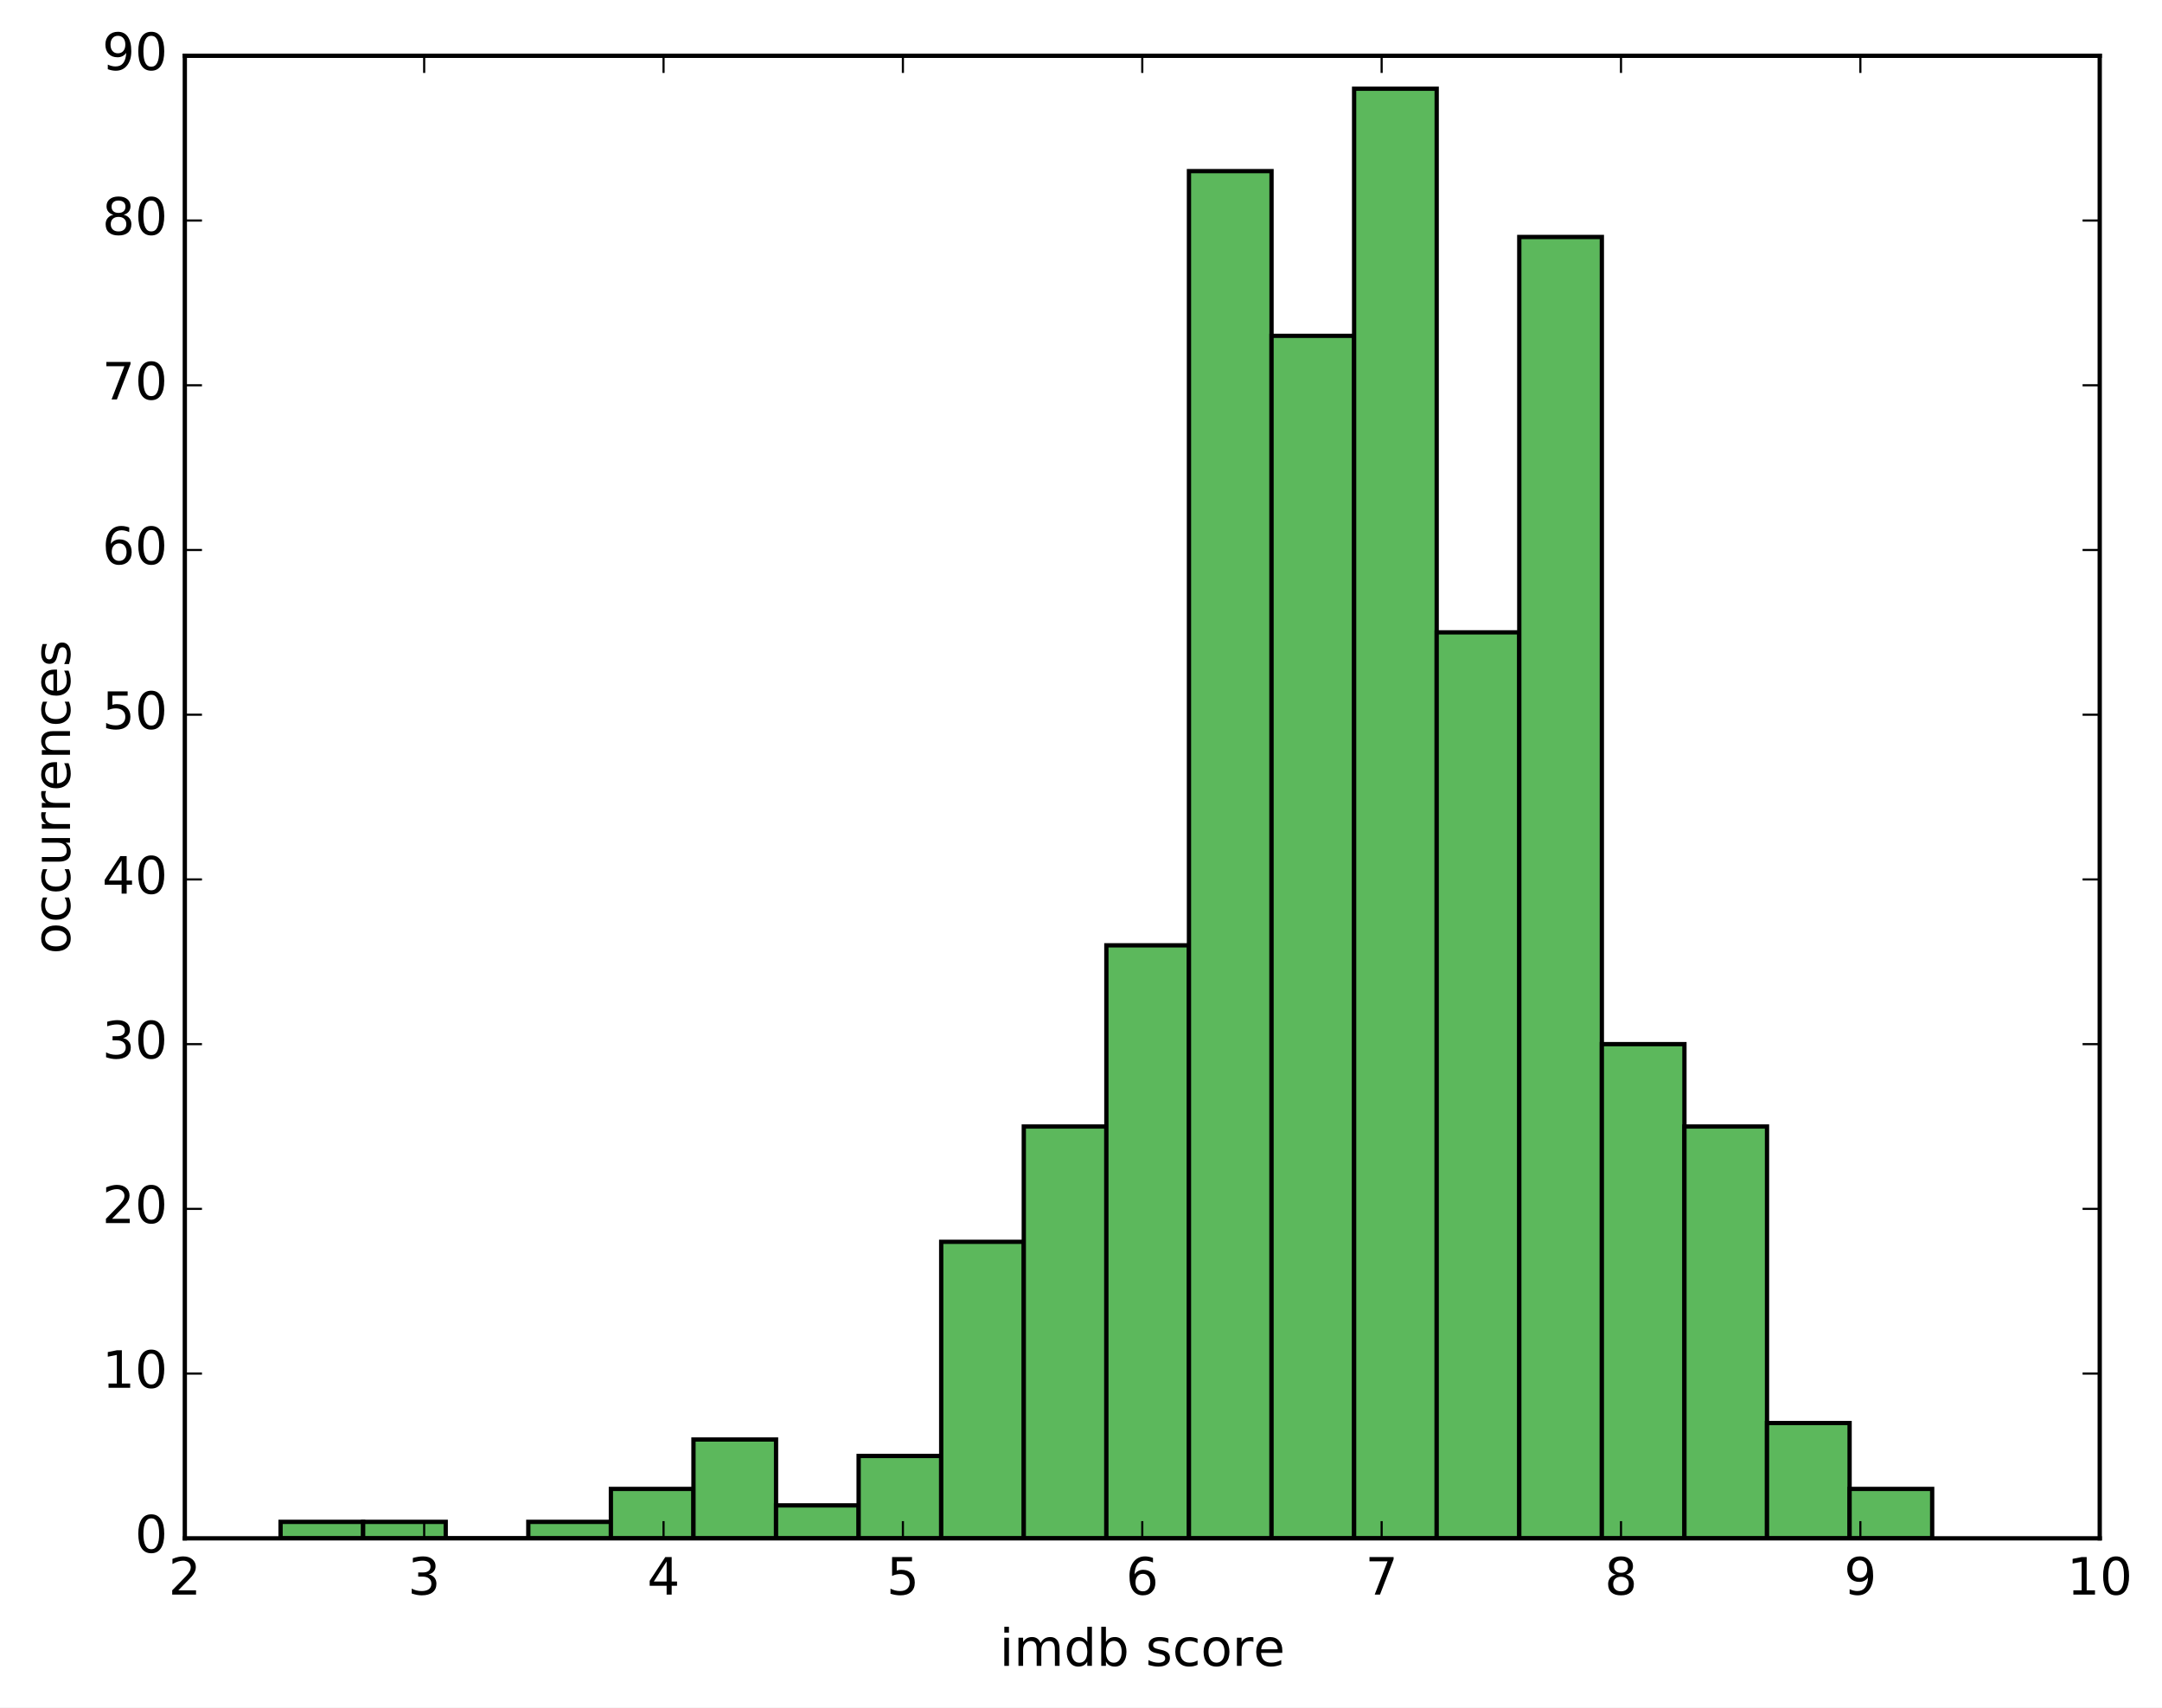
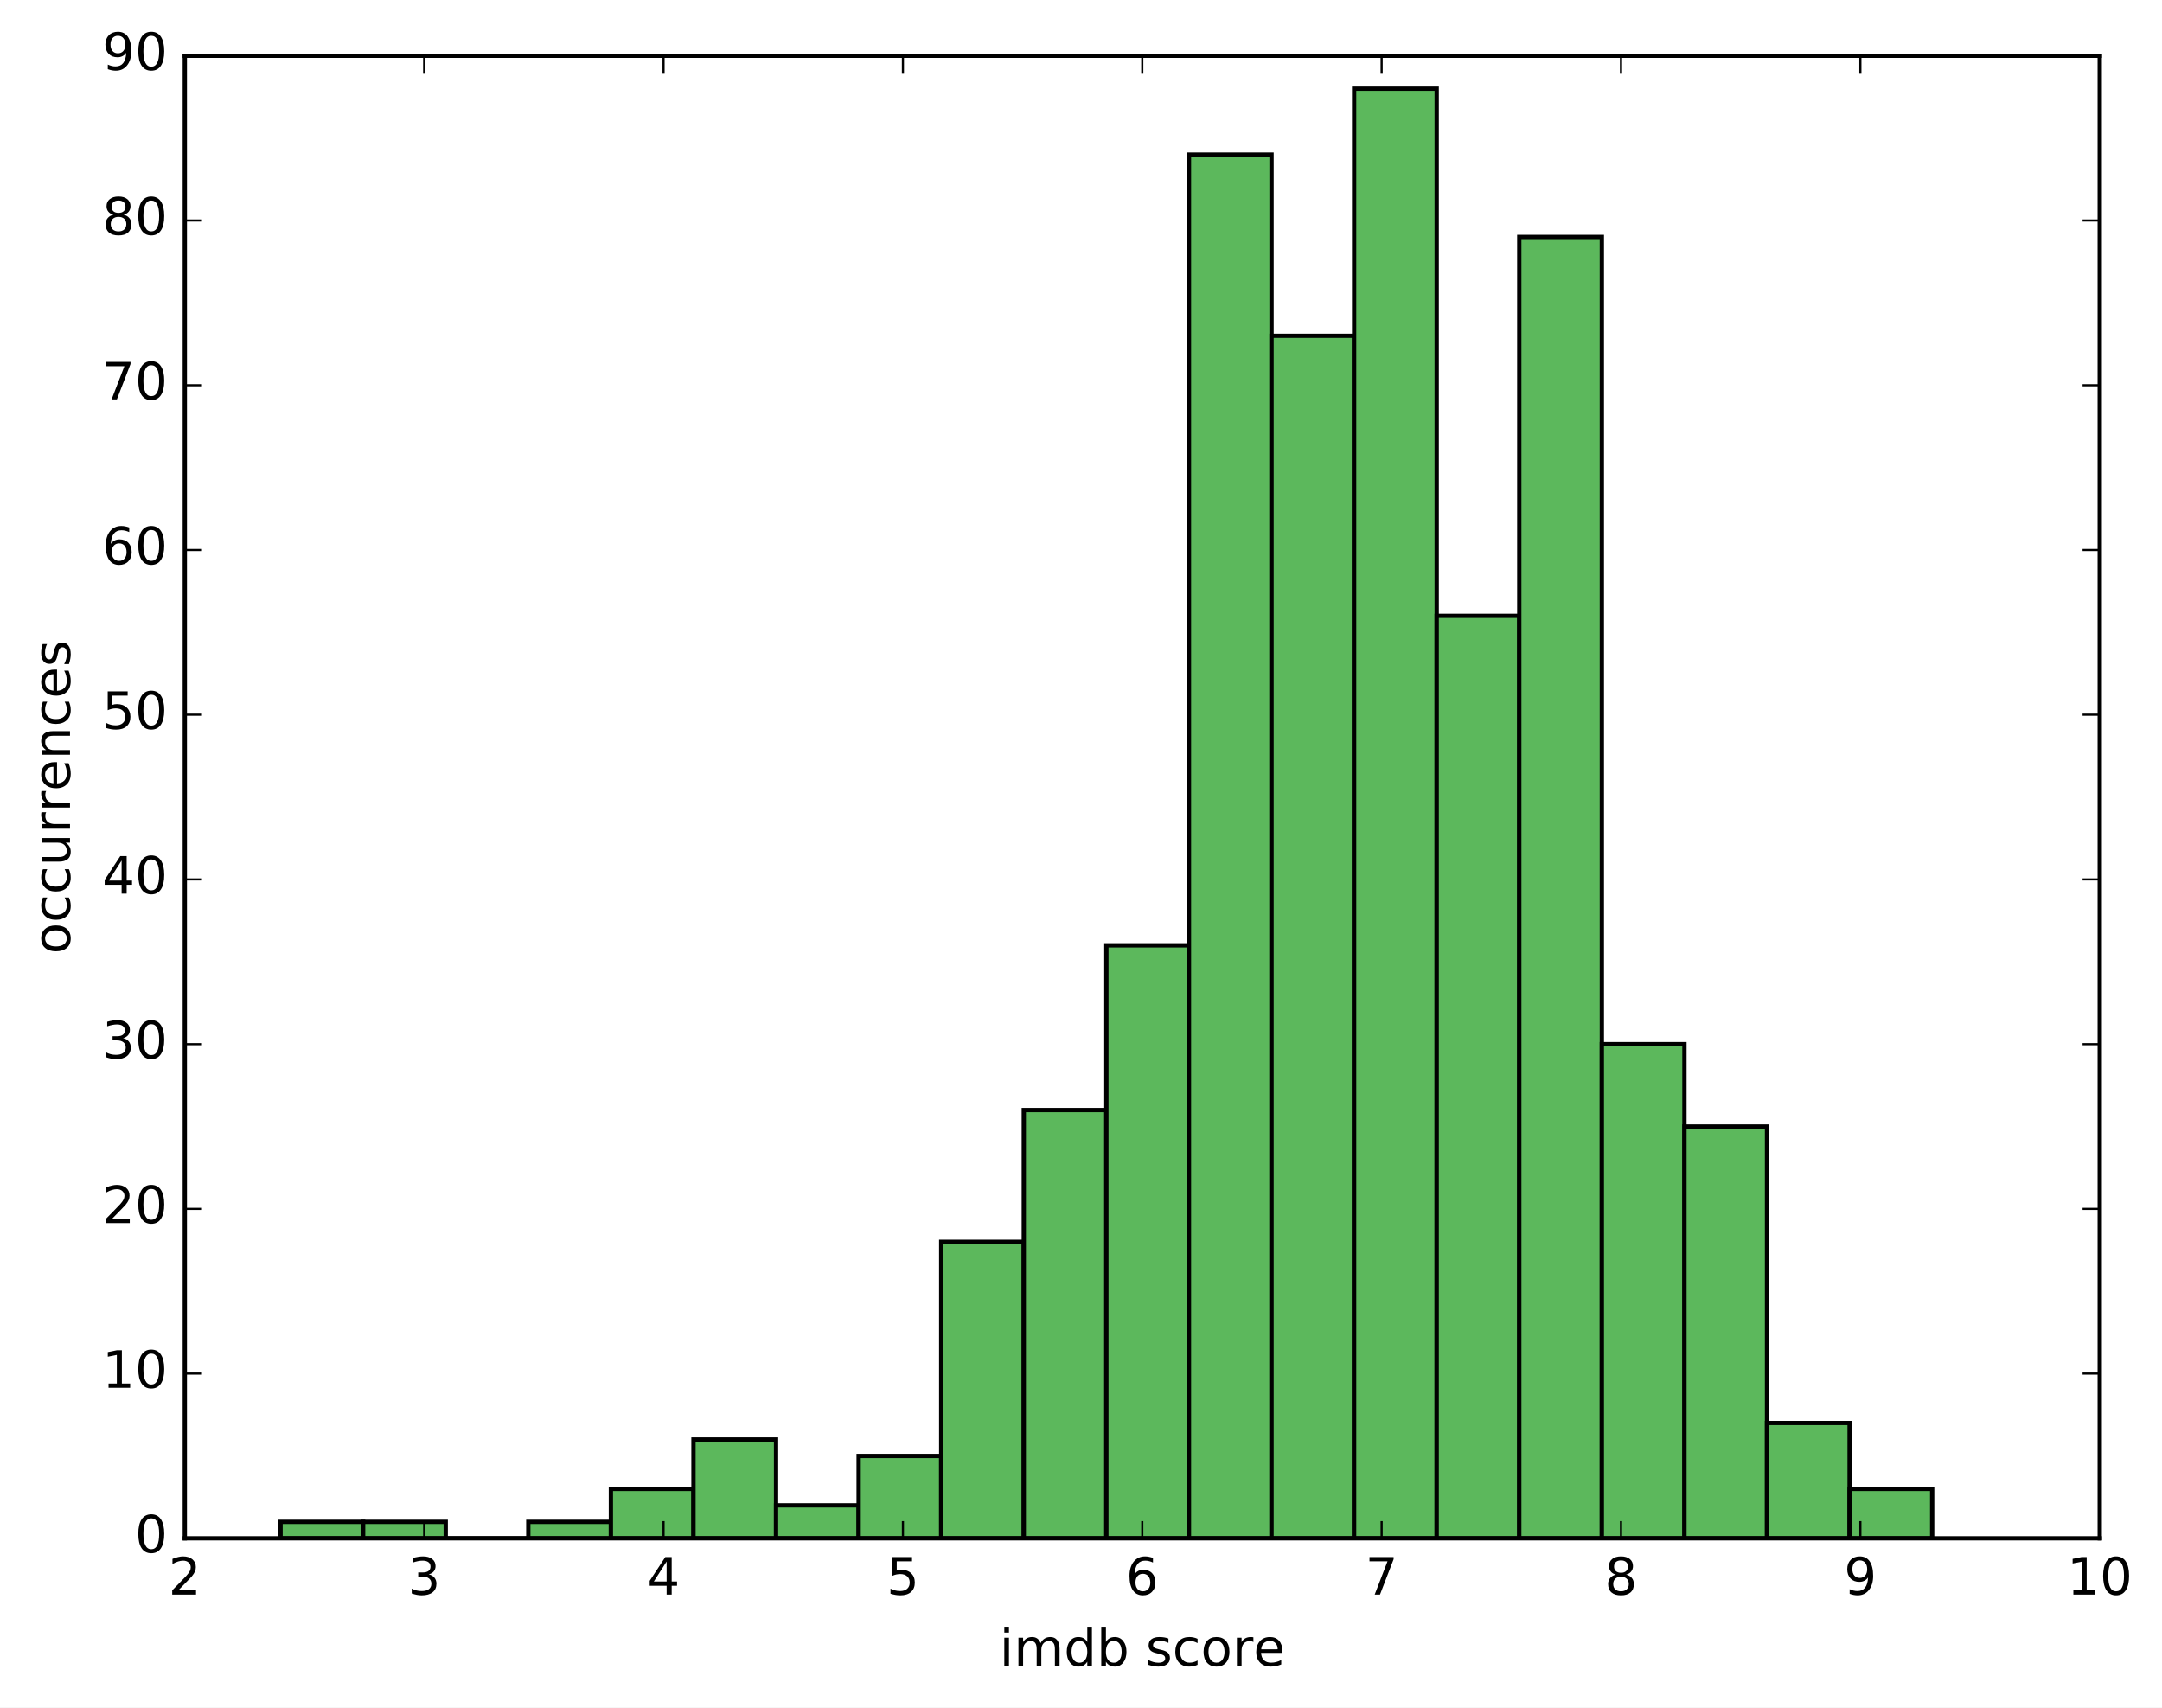
<svg xmlns="http://www.w3.org/2000/svg" xmlns:xlink="http://www.w3.org/1999/xlink" height="398pt" version="1.1" viewBox="0 0 504 398" width="504pt">
  <defs>
    <style type="text/css">
*{stroke-linecap:butt;stroke-linejoin:round;stroke-miterlimit:100000;}
  </style>
  </defs>
  <g id="figure_1">
    <g id="patch_1">
      <path d="M 0 398.034  L 504.319 398.034  L 504.319 0  L 0 0  z " style="fill:#ffffff;" />
    </g>
    <g id="axes_1">
      <g id="patch_2">
        <path d="M 43.084 358.607  L 489.484 358.607  L 489.484 13.007  L 43.084 13.007  z " style="fill:#ffffff;" />
      </g>
      <g id="patch_3">
-         <path clip-path="url(#p42fe997ae5)" d="M 65.404 358.607  L 84.655 358.607  L 84.655 354.767  L 65.404 354.767  z " style="fill:#5cb85c;stroke:#000000;stroke-linejoin:miter;" />
+         <path clip-path="url(#p78bc1f8ec3)" d="M 65.404 358.607  L 84.655 358.607  L 84.655 354.767  L 65.404 354.767  z " style="fill:#5cb85c;stroke:#000000;stroke-linejoin:miter;" />
      </g>
      <g id="patch_4">
-         <path clip-path="url(#p42fe997ae5)" d="M 84.655 358.607  L 103.906 358.607  L 103.906 354.767  L 84.655 354.767  z " style="fill:#5cb85c;stroke:#000000;stroke-linejoin:miter;" />
+         <path clip-path="url(#p78bc1f8ec3)" d="M 84.655 358.607  L 103.906 358.607  L 103.906 354.767  L 84.655 354.767  z " style="fill:#5cb85c;stroke:#000000;stroke-linejoin:miter;" />
      </g>
      <g id="patch_5">
-         <path clip-path="url(#p42fe997ae5)" d="M 103.906 358.607  L 123.157 358.607  L 123.157 358.607  L 103.906 358.607  z " style="fill:#5cb85c;stroke:#000000;stroke-linejoin:miter;" />
+         <path clip-path="url(#p78bc1f8ec3)" d="M 103.906 358.607  L 123.157 358.607  L 123.157 358.607  L 103.906 358.607  z " style="fill:#5cb85c;stroke:#000000;stroke-linejoin:miter;" />
      </g>
      <g id="patch_6">
-         <path clip-path="url(#p42fe997ae5)" d="M 123.157 358.607  L 142.408 358.607  L 142.408 354.767  L 123.157 354.767  z " style="fill:#5cb85c;stroke:#000000;stroke-linejoin:miter;" />
+         <path clip-path="url(#p78bc1f8ec3)" d="M 123.157 358.607  L 142.408 358.607  L 142.408 354.767  L 123.157 354.767  z " style="fill:#5cb85c;stroke:#000000;stroke-linejoin:miter;" />
      </g>
      <g id="patch_7">
-         <path clip-path="url(#p42fe997ae5)" d="M 142.408 358.607  L 161.659 358.607  L 161.659 347.087  L 142.408 347.087  z " style="fill:#5cb85c;stroke:#000000;stroke-linejoin:miter;" />
+         <path clip-path="url(#p78bc1f8ec3)" d="M 142.408 358.607  L 161.659 358.607  L 161.659 347.087  L 142.408 347.087  z " style="fill:#5cb85c;stroke:#000000;stroke-linejoin:miter;" />
      </g>
      <g id="patch_8">
-         <path clip-path="url(#p42fe997ae5)" d="M 161.659 358.607  L 180.91 358.607  L 180.91 335.567  L 161.659 335.567  z " style="fill:#5cb85c;stroke:#000000;stroke-linejoin:miter;" />
+         <path clip-path="url(#p78bc1f8ec3)" d="M 161.659 358.607  L 180.91 358.607  L 180.91 335.567  L 161.659 335.567  z " style="fill:#5cb85c;stroke:#000000;stroke-linejoin:miter;" />
      </g>
      <g id="patch_9">
-         <path clip-path="url(#p42fe997ae5)" d="M 180.91 358.607  L 200.161 358.607  L 200.161 350.927  L 180.91 350.927  z " style="fill:#5cb85c;stroke:#000000;stroke-linejoin:miter;" />
+         <path clip-path="url(#p78bc1f8ec3)" d="M 180.91 358.607  L 200.161 358.607  L 200.161 350.927  L 180.91 350.927  z " style="fill:#5cb85c;stroke:#000000;stroke-linejoin:miter;" />
      </g>
      <g id="patch_10">
-         <path clip-path="url(#p42fe997ae5)" d="M 200.161 358.607  L 219.412 358.607  L 219.412 339.407  L 200.161 339.407  z " style="fill:#5cb85c;stroke:#000000;stroke-linejoin:miter;" />
+         <path clip-path="url(#p78bc1f8ec3)" d="M 200.161 358.607  L 219.412 358.607  L 219.412 339.407  L 200.161 339.407  z " style="fill:#5cb85c;stroke:#000000;stroke-linejoin:miter;" />
      </g>
      <g id="patch_11">
-         <path clip-path="url(#p42fe997ae5)" d="M 219.412 358.607  L 238.663 358.607  L 238.663 289.487  L 219.412 289.487  z " style="fill:#5cb85c;stroke:#000000;stroke-linejoin:miter;" />
+         <path clip-path="url(#p78bc1f8ec3)" d="M 219.412 358.607  L 238.663 358.607  L 238.663 289.487  L 219.412 289.487  z " style="fill:#5cb85c;stroke:#000000;stroke-linejoin:miter;" />
      </g>
      <g id="patch_12">
-         <path clip-path="url(#p42fe997ae5)" d="M 238.663 358.607  L 257.914 358.607  L 257.914 262.607  L 238.663 262.607  z " style="fill:#5cb85c;stroke:#000000;stroke-linejoin:miter;" />
+         <path clip-path="url(#p78bc1f8ec3)" d="M 238.663 358.607  L 257.914 358.607  L 257.914 258.767  L 238.663 258.767  z " style="fill:#5cb85c;stroke:#000000;stroke-linejoin:miter;" />
      </g>
      <g id="patch_13">
-         <path clip-path="url(#p42fe997ae5)" d="M 257.914 358.607  L 277.165 358.607  L 277.165 220.367  L 257.914 220.367  z " style="fill:#5cb85c;stroke:#000000;stroke-linejoin:miter;" />
+         <path clip-path="url(#p78bc1f8ec3)" d="M 257.914 358.607  L 277.165 358.607  L 277.165 220.367  L 257.914 220.367  z " style="fill:#5cb85c;stroke:#000000;stroke-linejoin:miter;" />
      </g>
      <g id="patch_14">
-         <path clip-path="url(#p42fe997ae5)" d="M 277.165 358.607  L 296.416 358.607  L 296.416 39.887  L 277.165 39.887  z " style="fill:#5cb85c;stroke:#000000;stroke-linejoin:miter;" />
+         <path clip-path="url(#p78bc1f8ec3)" d="M 277.165 358.607  L 296.416 358.607  L 296.416 36.047  L 277.165 36.047  z " style="fill:#5cb85c;stroke:#000000;stroke-linejoin:miter;" />
      </g>
      <g id="patch_15">
-         <path clip-path="url(#p42fe997ae5)" d="M 296.416 358.607  L 315.667 358.607  L 315.667 78.287  L 296.416 78.287  z " style="fill:#5cb85c;stroke:#000000;stroke-linejoin:miter;" />
+         <path clip-path="url(#p78bc1f8ec3)" d="M 296.416 358.607  L 315.667 358.607  L 315.667 78.287  L 296.416 78.287  z " style="fill:#5cb85c;stroke:#000000;stroke-linejoin:miter;" />
      </g>
      <g id="patch_16">
-         <path clip-path="url(#p42fe997ae5)" d="M 315.667 358.607  L 334.918 358.607  L 334.918 20.687  L 315.667 20.687  z " style="fill:#5cb85c;stroke:#000000;stroke-linejoin:miter;" />
+         <path clip-path="url(#p78bc1f8ec3)" d="M 315.667 358.607  L 334.918 358.607  L 334.918 20.687  L 315.667 20.687  z " style="fill:#5cb85c;stroke:#000000;stroke-linejoin:miter;" />
      </g>
      <g id="patch_17">
-         <path clip-path="url(#p42fe997ae5)" d="M 334.918 358.607  L 354.169 358.607  L 354.169 147.407  L 334.918 147.407  z " style="fill:#5cb85c;stroke:#000000;stroke-linejoin:miter;" />
+         <path clip-path="url(#p78bc1f8ec3)" d="M 334.918 358.607  L 354.169 358.607  L 354.169 143.567  L 334.918 143.567  z " style="fill:#5cb85c;stroke:#000000;stroke-linejoin:miter;" />
      </g>
      <g id="patch_18">
-         <path clip-path="url(#p42fe997ae5)" d="M 354.169 358.607  L 373.42 358.607  L 373.42 55.247  L 354.169 55.247  z " style="fill:#5cb85c;stroke:#000000;stroke-linejoin:miter;" />
+         <path clip-path="url(#p78bc1f8ec3)" d="M 354.169 358.607  L 373.42 358.607  L 373.42 55.247  L 354.169 55.247  z " style="fill:#5cb85c;stroke:#000000;stroke-linejoin:miter;" />
      </g>
      <g id="patch_19">
-         <path clip-path="url(#p42fe997ae5)" d="M 373.42 358.607  L 392.671 358.607  L 392.671 243.407  L 373.42 243.407  z " style="fill:#5cb85c;stroke:#000000;stroke-linejoin:miter;" />
+         <path clip-path="url(#p78bc1f8ec3)" d="M 373.42 358.607  L 392.671 358.607  L 392.671 243.407  L 373.42 243.407  z " style="fill:#5cb85c;stroke:#000000;stroke-linejoin:miter;" />
      </g>
      <g id="patch_20">
-         <path clip-path="url(#p42fe997ae5)" d="M 392.671 358.607  L 411.922 358.607  L 411.922 262.607  L 392.671 262.607  z " style="fill:#5cb85c;stroke:#000000;stroke-linejoin:miter;" />
+         <path clip-path="url(#p78bc1f8ec3)" d="M 392.671 358.607  L 411.922 358.607  L 411.922 262.607  L 392.671 262.607  z " style="fill:#5cb85c;stroke:#000000;stroke-linejoin:miter;" />
      </g>
      <g id="patch_21">
-         <path clip-path="url(#p42fe997ae5)" d="M 411.922 358.607  L 431.173 358.607  L 431.173 331.727  L 411.922 331.727  z " style="fill:#5cb85c;stroke:#000000;stroke-linejoin:miter;" />
+         <path clip-path="url(#p78bc1f8ec3)" d="M 411.922 358.607  L 431.173 358.607  L 431.173 331.727  L 411.922 331.727  z " style="fill:#5cb85c;stroke:#000000;stroke-linejoin:miter;" />
      </g>
      <g id="patch_22">
-         <path clip-path="url(#p42fe997ae5)" d="M 431.173 358.607  L 450.424 358.607  L 450.424 347.087  L 431.173 347.087  z " style="fill:#5cb85c;stroke:#000000;stroke-linejoin:miter;" />
+         <path clip-path="url(#p78bc1f8ec3)" d="M 431.173 358.607  L 450.424 358.607  L 450.424 347.087  L 431.173 347.087  z " style="fill:#5cb85c;stroke:#000000;stroke-linejoin:miter;" />
      </g>
      <g id="patch_23">
        <path d="M 43.084 13.007  L 489.484 13.007  " style="fill:none;stroke:#000000;stroke-linecap:square;stroke-linejoin:miter;" />
      </g>
      <g id="patch_24">
        <path d="M 489.484 358.607  L 489.484 13.007  " style="fill:none;stroke:#000000;stroke-linecap:square;stroke-linejoin:miter;" />
      </g>
      <g id="patch_25">
        <path d="M 43.084 358.607  L 489.484 358.607  " style="fill:none;stroke:#000000;stroke-linecap:square;stroke-linejoin:miter;" />
      </g>
      <g id="patch_26">
        <path d="M 43.084 358.607  L 43.084 13.007  " style="fill:none;stroke:#000000;stroke-linecap:square;stroke-linejoin:miter;" />
      </g>
      <g id="matplotlib.axis_1">
        <g id="xtick_1">
          <g id="line2d_1">
            <defs>
-               <path d="M 0 0  L 0 -4  " id="m0b972f5536" style="stroke:#000000;stroke-width:0.5;" />
-             </defs>
-             <g>
-               <use style="stroke:#000000;stroke-width:0.5;" x="43.084" xlink:href="#m0b972f5536" y="358.607" />
+               <path d="M 0 0  L 0 -4  " id="m580b9da1f6" style="stroke:#000000;stroke-width:0.5;" />
+             </defs>
+             <g>
+               <use style="stroke:#000000;stroke-width:0.5;" x="43.084" xlink:href="#m580b9da1f6" y="358.607" />
            </g>
          </g>
          <g id="line2d_2">
            <defs>
-               <path d="M 0 0  L 0 4  " id="m1f7b9cded7" style="stroke:#000000;stroke-width:0.5;" />
-             </defs>
-             <g>
-               <use style="stroke:#000000;stroke-width:0.5;" x="43.084" xlink:href="#m1f7b9cded7" y="13.007" />
+               <path d="M 0 0  L 0 4  " id="m189ec56930" style="stroke:#000000;stroke-width:0.5;" />
+             </defs>
+             <g>
+               <use style="stroke:#000000;stroke-width:0.5;" x="43.084" xlink:href="#m189ec56930" y="13.007" />
            </g>
          </g>
          <g id="text_1">
            <defs>
              <path d="M 19.188 8.297  L 53.609 8.297  L 53.609 0  L 7.328 0  L 7.328 8.297  Q 12.938 14.109 22.625 23.891  Q 32.328 33.688 34.812 36.531  Q 39.547 41.844 41.422 45.531  Q 43.312 49.219 43.312 52.781  Q 43.312 58.594 39.234 62.25  Q 35.156 65.922 28.609 65.922  Q 23.969 65.922 18.812 64.312  Q 13.672 62.703 7.812 59.422  L 7.812 69.391  Q 13.766 71.781 18.938 73  Q 24.125 74.219 28.422 74.219  Q 39.75 74.219 46.484 68.547  Q 53.219 62.891 53.219 53.422  Q 53.219 48.922 51.531 44.891  Q 49.859 40.875 45.406 35.406  Q 44.188 33.984 37.641 27.219  Q 31.109 20.453 19.188 8.297  " id="BitstreamVeraSans-Roman-32" />
            </defs>
            <g transform="translate(39.26625 371.725)scale(0.12 -0.12)">
              <use xlink:href="#BitstreamVeraSans-Roman-32" />
            </g>
          </g>
        </g>
        <g id="xtick_2">
          <g id="line2d_3">
            <g>
-               <use style="stroke:#000000;stroke-width:0.5;" x="98.884" xlink:href="#m0b972f5536" y="358.607" />
+               <use style="stroke:#000000;stroke-width:0.5;" x="98.884" xlink:href="#m580b9da1f6" y="358.607" />
            </g>
          </g>
          <g id="line2d_4">
            <g>
-               <use style="stroke:#000000;stroke-width:0.5;" x="98.884" xlink:href="#m1f7b9cded7" y="13.007" />
+               <use style="stroke:#000000;stroke-width:0.5;" x="98.884" xlink:href="#m189ec56930" y="13.007" />
            </g>
          </g>
          <g id="text_2">
            <defs>
              <path d="M 40.578 39.312  Q 47.656 37.797 51.625 33  Q 55.609 28.219 55.609 21.188  Q 55.609 10.406 48.188 4.484  Q 40.766 -1.422 27.094 -1.422  Q 22.516 -1.422 17.656 -0.516  Q 12.797 0.391 7.625 2.203  L 7.625 11.719  Q 11.719 9.328 16.594 8.109  Q 21.484 6.891 26.812 6.891  Q 36.078 6.891 40.938 10.547  Q 45.797 14.203 45.797 21.188  Q 45.797 27.641 41.281 31.266  Q 36.766 34.906 28.719 34.906  L 20.219 34.906  L 20.219 43.016  L 29.109 43.016  Q 36.375 43.016 40.234 45.922  Q 44.094 48.828 44.094 54.297  Q 44.094 59.906 40.109 62.906  Q 36.141 65.922 28.719 65.922  Q 24.656 65.922 20.016 65.031  Q 15.375 64.156 9.812 62.312  L 9.812 71.094  Q 15.438 72.656 20.344 73.438  Q 25.25 74.219 29.594 74.219  Q 40.828 74.219 47.359 69.109  Q 53.906 64.016 53.906 55.328  Q 53.906 49.266 50.438 45.094  Q 46.969 40.922 40.578 39.312  " id="BitstreamVeraSans-Roman-33" />
            </defs>
            <g transform="translate(95.06625 371.725)scale(0.12 -0.12)">
              <use xlink:href="#BitstreamVeraSans-Roman-33" />
            </g>
          </g>
        </g>
        <g id="xtick_3">
          <g id="line2d_5">
            <g>
-               <use style="stroke:#000000;stroke-width:0.5;" x="154.684" xlink:href="#m0b972f5536" y="358.607" />
+               <use style="stroke:#000000;stroke-width:0.5;" x="154.684" xlink:href="#m580b9da1f6" y="358.607" />
            </g>
          </g>
          <g id="line2d_6">
            <g>
-               <use style="stroke:#000000;stroke-width:0.5;" x="154.684" xlink:href="#m1f7b9cded7" y="13.007" />
+               <use style="stroke:#000000;stroke-width:0.5;" x="154.684" xlink:href="#m189ec56930" y="13.007" />
            </g>
          </g>
          <g id="text_3">
            <defs>
              <path d="M 37.797 64.312  L 12.891 25.391  L 37.797 25.391  z M 35.203 72.906  L 47.609 72.906  L 47.609 25.391  L 58.016 25.391  L 58.016 17.188  L 47.609 17.188  L 47.609 0  L 37.797 0  L 37.797 17.188  L 4.891 17.188  L 4.891 26.703  z " id="BitstreamVeraSans-Roman-34" />
            </defs>
            <g transform="translate(150.8663 371.725)scale(0.12 -0.12)">
              <use xlink:href="#BitstreamVeraSans-Roman-34" />
            </g>
          </g>
        </g>
        <g id="xtick_4">
          <g id="line2d_7">
            <g>
-               <use style="stroke:#000000;stroke-width:0.5;" x="210.484" xlink:href="#m0b972f5536" y="358.607" />
+               <use style="stroke:#000000;stroke-width:0.5;" x="210.484" xlink:href="#m580b9da1f6" y="358.607" />
            </g>
          </g>
          <g id="line2d_8">
            <g>
-               <use style="stroke:#000000;stroke-width:0.5;" x="210.484" xlink:href="#m1f7b9cded7" y="13.007" />
+               <use style="stroke:#000000;stroke-width:0.5;" x="210.484" xlink:href="#m189ec56930" y="13.007" />
            </g>
          </g>
          <g id="text_4">
            <defs>
              <path d="M 10.797 72.906  L 49.516 72.906  L 49.516 64.594  L 19.828 64.594  L 19.828 46.734  Q 21.969 47.469 24.109 47.828  Q 26.266 48.188 28.422 48.188  Q 40.625 48.188 47.75 41.5  Q 54.891 34.812 54.891 23.391  Q 54.891 11.625 47.562 5.094  Q 40.234 -1.422 26.906 -1.422  Q 22.312 -1.422 17.547 -0.641  Q 12.797 0.141 7.719 1.703  L 7.719 11.625  Q 12.109 9.234 16.797 8.062  Q 21.484 6.891 26.703 6.891  Q 35.156 6.891 40.078 11.328  Q 45.016 15.766 45.016 23.391  Q 45.016 31 40.078 35.438  Q 35.156 39.891 26.703 39.891  Q 22.75 39.891 18.812 39.016  Q 14.891 38.141 10.797 36.281  z " id="BitstreamVeraSans-Roman-35" />
            </defs>
            <g transform="translate(206.6662 371.725)scale(0.12 -0.12)">
              <use xlink:href="#BitstreamVeraSans-Roman-35" />
            </g>
          </g>
        </g>
        <g id="xtick_5">
          <g id="line2d_9">
            <g>
-               <use style="stroke:#000000;stroke-width:0.5;" x="266.284" xlink:href="#m0b972f5536" y="358.607" />
+               <use style="stroke:#000000;stroke-width:0.5;" x="266.284" xlink:href="#m580b9da1f6" y="358.607" />
            </g>
          </g>
          <g id="line2d_10">
            <g>
-               <use style="stroke:#000000;stroke-width:0.5;" x="266.284" xlink:href="#m1f7b9cded7" y="13.007" />
+               <use style="stroke:#000000;stroke-width:0.5;" x="266.284" xlink:href="#m189ec56930" y="13.007" />
            </g>
          </g>
          <g id="text_5">
            <defs>
              <path d="M 33.016 40.375  Q 26.375 40.375 22.484 35.828  Q 18.609 31.297 18.609 23.391  Q 18.609 15.531 22.484 10.953  Q 26.375 6.391 33.016 6.391  Q 39.656 6.391 43.531 10.953  Q 47.406 15.531 47.406 23.391  Q 47.406 31.297 43.531 35.828  Q 39.656 40.375 33.016 40.375  M 52.594 71.297  L 52.594 62.312  Q 48.875 64.062 45.094 64.984  Q 41.312 65.922 37.594 65.922  Q 27.828 65.922 22.672 59.328  Q 17.531 52.734 16.797 39.406  Q 19.672 43.656 24.016 45.922  Q 28.375 48.188 33.594 48.188  Q 44.578 48.188 50.953 41.516  Q 57.328 34.859 57.328 23.391  Q 57.328 12.156 50.688 5.359  Q 44.047 -1.422 33.016 -1.422  Q 20.359 -1.422 13.672 8.266  Q 6.984 17.969 6.984 36.375  Q 6.984 53.656 15.188 63.938  Q 23.391 74.219 37.203 74.219  Q 40.922 74.219 44.703 73.484  Q 48.484 72.75 52.594 71.297  " id="BitstreamVeraSans-Roman-36" />
            </defs>
            <g transform="translate(262.4663 371.725)scale(0.12 -0.12)">
              <use xlink:href="#BitstreamVeraSans-Roman-36" />
            </g>
          </g>
        </g>
        <g id="xtick_6">
          <g id="line2d_11">
            <g>
-               <use style="stroke:#000000;stroke-width:0.5;" x="322.084" xlink:href="#m0b972f5536" y="358.607" />
+               <use style="stroke:#000000;stroke-width:0.5;" x="322.084" xlink:href="#m580b9da1f6" y="358.607" />
            </g>
          </g>
          <g id="line2d_12">
            <g>
-               <use style="stroke:#000000;stroke-width:0.5;" x="322.084" xlink:href="#m1f7b9cded7" y="13.007" />
+               <use style="stroke:#000000;stroke-width:0.5;" x="322.084" xlink:href="#m189ec56930" y="13.007" />
            </g>
          </g>
          <g id="text_6">
            <defs>
              <path d="M 8.203 72.906  L 55.078 72.906  L 55.078 68.703  L 28.609 0  L 18.312 0  L 43.219 64.594  L 8.203 64.594  z " id="BitstreamVeraSans-Roman-37" />
            </defs>
            <g transform="translate(318.2663 371.725)scale(0.12 -0.12)">
              <use xlink:href="#BitstreamVeraSans-Roman-37" />
            </g>
          </g>
        </g>
        <g id="xtick_7">
          <g id="line2d_13">
            <g>
-               <use style="stroke:#000000;stroke-width:0.5;" x="377.884" xlink:href="#m0b972f5536" y="358.607" />
+               <use style="stroke:#000000;stroke-width:0.5;" x="377.884" xlink:href="#m580b9da1f6" y="358.607" />
            </g>
          </g>
          <g id="line2d_14">
            <g>
-               <use style="stroke:#000000;stroke-width:0.5;" x="377.884" xlink:href="#m1f7b9cded7" y="13.007" />
+               <use style="stroke:#000000;stroke-width:0.5;" x="377.884" xlink:href="#m189ec56930" y="13.007" />
            </g>
          </g>
          <g id="text_7">
            <defs>
              <path d="M 31.781 34.625  Q 24.75 34.625 20.719 30.859  Q 16.703 27.094 16.703 20.516  Q 16.703 13.922 20.719 10.156  Q 24.75 6.391 31.781 6.391  Q 38.812 6.391 42.859 10.172  Q 46.922 13.969 46.922 20.516  Q 46.922 27.094 42.891 30.859  Q 38.875 34.625 31.781 34.625  M 21.922 38.812  Q 15.578 40.375 12.031 44.719  Q 8.5 49.078 8.5 55.328  Q 8.5 64.062 14.719 69.141  Q 20.953 74.219 31.781 74.219  Q 42.672 74.219 48.875 69.141  Q 55.078 64.062 55.078 55.328  Q 55.078 49.078 51.531 44.719  Q 48 40.375 41.703 38.812  Q 48.828 37.156 52.797 32.312  Q 56.781 27.484 56.781 20.516  Q 56.781 9.906 50.312 4.234  Q 43.844 -1.422 31.781 -1.422  Q 19.734 -1.422 13.25 4.234  Q 6.781 9.906 6.781 20.516  Q 6.781 27.484 10.781 32.312  Q 14.797 37.156 21.922 38.812  M 18.312 54.391  Q 18.312 48.734 21.844 45.562  Q 25.391 42.391 31.781 42.391  Q 38.141 42.391 41.719 45.562  Q 45.312 48.734 45.312 54.391  Q 45.312 60.062 41.719 63.234  Q 38.141 66.406 31.781 66.406  Q 25.391 66.406 21.844 63.234  Q 18.312 60.062 18.312 54.391  " id="BitstreamVeraSans-Roman-38" />
            </defs>
            <g transform="translate(374.0663 371.725)scale(0.12 -0.12)">
              <use xlink:href="#BitstreamVeraSans-Roman-38" />
            </g>
          </g>
        </g>
        <g id="xtick_8">
          <g id="line2d_15">
            <g>
-               <use style="stroke:#000000;stroke-width:0.5;" x="433.684" xlink:href="#m0b972f5536" y="358.607" />
+               <use style="stroke:#000000;stroke-width:0.5;" x="433.684" xlink:href="#m580b9da1f6" y="358.607" />
            </g>
          </g>
          <g id="line2d_16">
            <g>
-               <use style="stroke:#000000;stroke-width:0.5;" x="433.684" xlink:href="#m1f7b9cded7" y="13.007" />
+               <use style="stroke:#000000;stroke-width:0.5;" x="433.684" xlink:href="#m189ec56930" y="13.007" />
            </g>
          </g>
          <g id="text_8">
            <defs>
              <path d="M 10.984 1.516  L 10.984 10.5  Q 14.703 8.734 18.5 7.812  Q 22.312 6.891 25.984 6.891  Q 35.75 6.891 40.891 13.453  Q 46.047 20.016 46.781 33.406  Q 43.953 29.203 39.594 26.953  Q 35.25 24.703 29.984 24.703  Q 19.047 24.703 12.672 31.312  Q 6.297 37.938 6.297 49.422  Q 6.297 60.641 12.938 67.422  Q 19.578 74.219 30.609 74.219  Q 43.266 74.219 49.922 64.516  Q 56.594 54.828 56.594 36.375  Q 56.594 19.141 48.406 8.859  Q 40.234 -1.422 26.422 -1.422  Q 22.703 -1.422 18.891 -0.688  Q 15.094 0.047 10.984 1.516  M 30.609 32.422  Q 37.25 32.422 41.125 36.953  Q 45.016 41.5 45.016 49.422  Q 45.016 57.281 41.125 61.844  Q 37.25 66.406 30.609 66.406  Q 23.969 66.406 20.094 61.844  Q 16.219 57.281 16.219 49.422  Q 16.219 41.5 20.094 36.953  Q 23.969 32.422 30.609 32.422  " id="BitstreamVeraSans-Roman-39" />
            </defs>
            <g transform="translate(429.8662 371.725)scale(0.12 -0.12)">
              <use xlink:href="#BitstreamVeraSans-Roman-39" />
            </g>
          </g>
        </g>
        <g id="xtick_9">
          <g id="line2d_17">
            <g>
-               <use style="stroke:#000000;stroke-width:0.5;" x="489.484" xlink:href="#m0b972f5536" y="358.607" />
+               <use style="stroke:#000000;stroke-width:0.5;" x="489.484" xlink:href="#m580b9da1f6" y="358.607" />
            </g>
          </g>
          <g id="line2d_18">
            <g>
-               <use style="stroke:#000000;stroke-width:0.5;" x="489.484" xlink:href="#m1f7b9cded7" y="13.007" />
+               <use style="stroke:#000000;stroke-width:0.5;" x="489.484" xlink:href="#m189ec56930" y="13.007" />
            </g>
          </g>
          <g id="text_9">
            <defs>
              <path d="M 31.781 66.406  Q 24.172 66.406 20.328 58.906  Q 16.5 51.422 16.5 36.375  Q 16.5 21.391 20.328 13.891  Q 24.172 6.391 31.781 6.391  Q 39.453 6.391 43.281 13.891  Q 47.125 21.391 47.125 36.375  Q 47.125 51.422 43.281 58.906  Q 39.453 66.406 31.781 66.406  M 31.781 74.219  Q 44.047 74.219 50.516 64.516  Q 56.984 54.828 56.984 36.375  Q 56.984 17.969 50.516 8.266  Q 44.047 -1.422 31.781 -1.422  Q 19.531 -1.422 13.062 8.266  Q 6.594 17.969 6.594 36.375  Q 6.594 54.828 13.062 64.516  Q 19.531 74.219 31.781 74.219  " id="BitstreamVeraSans-Roman-30" />
              <path d="M 12.406 8.297  L 28.516 8.297  L 28.516 63.922  L 10.984 60.406  L 10.984 69.391  L 28.422 72.906  L 38.281 72.906  L 38.281 8.297  L 54.391 8.297  L 54.391 0  L 12.406 0  z " id="BitstreamVeraSans-Roman-31" />
            </defs>
            <g transform="translate(481.8487 371.725)scale(0.12 -0.12)">
              <use xlink:href="#BitstreamVeraSans-Roman-31" />
              <use x="63.623" xlink:href="#BitstreamVeraSans-Roman-30" />
            </g>
          </g>
        </g>
        <g id="text_10">
          <defs>
            <path id="BitstreamVeraSans-Roman-20" />
            <path d="M 52 44.188  Q 55.375 50.25 60.062 53.125  Q 64.75 56 71.094 56  Q 79.641 56 84.281 50.016  Q 88.922 44.047 88.922 33.016  L 88.922 0  L 79.891 0  L 79.891 32.719  Q 79.891 40.578 77.094 44.375  Q 74.312 48.188 68.609 48.188  Q 61.625 48.188 57.562 43.547  Q 53.516 38.922 53.516 30.906  L 53.516 0  L 44.484 0  L 44.484 32.719  Q 44.484 40.625 41.703 44.406  Q 38.922 48.188 33.109 48.188  Q 26.219 48.188 22.156 43.531  Q 18.109 38.875 18.109 30.906  L 18.109 0  L 9.078 0  L 9.078 54.688  L 18.109 54.688  L 18.109 46.188  Q 21.188 51.219 25.484 53.609  Q 29.781 56 35.688 56  Q 41.656 56 45.828 52.969  Q 50 49.953 52 44.188  " id="BitstreamVeraSans-Roman-6d" />
            <path d="M 30.609 48.391  Q 23.391 48.391 19.188 42.75  Q 14.984 37.109 14.984 27.297  Q 14.984 17.484 19.156 11.844  Q 23.344 6.203 30.609 6.203  Q 37.797 6.203 41.984 11.859  Q 46.188 17.531 46.188 27.297  Q 46.188 37.016 41.984 42.703  Q 37.797 48.391 30.609 48.391  M 30.609 56  Q 42.328 56 49.016 48.375  Q 55.719 40.766 55.719 27.297  Q 55.719 13.875 49.016 6.219  Q 42.328 -1.422 30.609 -1.422  Q 18.844 -1.422 12.172 6.219  Q 5.516 13.875 5.516 27.297  Q 5.516 40.766 12.172 48.375  Q 18.844 56 30.609 56  " id="BitstreamVeraSans-Roman-6f" />
            <path d="M 9.422 54.688  L 18.406 54.688  L 18.406 0  L 9.422 0  z M 9.422 75.984  L 18.406 75.984  L 18.406 64.594  L 9.422 64.594  z " id="BitstreamVeraSans-Roman-69" />
            <path d="M 56.203 29.594  L 56.203 25.203  L 14.891 25.203  Q 15.484 15.922 20.484 11.062  Q 25.484 6.203 34.422 6.203  Q 39.594 6.203 44.453 7.469  Q 49.312 8.734 54.109 11.281  L 54.109 2.781  Q 49.266 0.734 44.188 -0.344  Q 39.109 -1.422 33.891 -1.422  Q 20.797 -1.422 13.156 6.188  Q 5.516 13.812 5.516 26.812  Q 5.516 40.234 12.766 48.109  Q 20.016 56 32.328 56  Q 43.359 56 49.781 48.891  Q 56.203 41.797 56.203 29.594  M 47.219 32.234  Q 47.125 39.594 43.094 43.984  Q 39.062 48.391 32.422 48.391  Q 24.906 48.391 20.391 44.141  Q 15.875 39.891 15.188 32.172  z " id="BitstreamVeraSans-Roman-65" />
            <path d="M 45.406 46.391  L 45.406 75.984  L 54.391 75.984  L 54.391 0  L 45.406 0  L 45.406 8.203  Q 42.578 3.328 38.25 0.953  Q 33.938 -1.422 27.875 -1.422  Q 17.969 -1.422 11.734 6.484  Q 5.516 14.406 5.516 27.297  Q 5.516 40.188 11.734 48.094  Q 17.969 56 27.875 56  Q 33.938 56 38.25 53.625  Q 42.578 51.266 45.406 46.391  M 14.797 27.297  Q 14.797 17.391 18.875 11.75  Q 22.953 6.109 30.078 6.109  Q 37.203 6.109 41.297 11.75  Q 45.406 17.391 45.406 27.297  Q 45.406 37.203 41.297 42.844  Q 37.203 48.484 30.078 48.484  Q 22.953 48.484 18.875 42.844  Q 14.797 37.203 14.797 27.297  " id="BitstreamVeraSans-Roman-64" />
            <path d="M 41.109 46.297  Q 39.594 47.172 37.812 47.578  Q 36.031 48 33.891 48  Q 26.266 48 22.188 43.047  Q 18.109 38.094 18.109 28.812  L 18.109 0  L 9.078 0  L 9.078 54.688  L 18.109 54.688  L 18.109 46.188  Q 20.953 51.172 25.484 53.578  Q 30.031 56 36.531 56  Q 37.453 56 38.578 55.875  Q 39.703 55.766 41.062 55.516  z " id="BitstreamVeraSans-Roman-72" />
            <path d="M 44.281 53.078  L 44.281 44.578  Q 40.484 46.531 36.375 47.5  Q 32.281 48.484 27.875 48.484  Q 21.188 48.484 17.844 46.438  Q 14.5 44.391 14.5 40.281  Q 14.5 37.156 16.891 35.375  Q 19.281 33.594 26.516 31.984  L 29.594 31.297  Q 39.156 29.25 43.188 25.516  Q 47.219 21.781 47.219 15.094  Q 47.219 7.469 41.188 3.016  Q 35.156 -1.422 24.609 -1.422  Q 20.219 -1.422 15.453 -0.562  Q 10.688 0.297 5.422 2  L 5.422 11.281  Q 10.406 8.688 15.234 7.391  Q 20.062 6.109 24.812 6.109  Q 31.156 6.109 34.562 8.281  Q 37.984 10.453 37.984 14.406  Q 37.984 18.062 35.516 20.016  Q 33.062 21.969 24.703 23.781  L 21.578 24.516  Q 13.234 26.266 9.516 29.906  Q 5.812 33.547 5.812 39.891  Q 5.812 47.609 11.281 51.797  Q 16.75 56 26.812 56  Q 31.781 56 36.172 55.266  Q 40.578 54.547 44.281 53.078  " id="BitstreamVeraSans-Roman-73" />
            <path d="M 48.781 52.594  L 48.781 44.188  Q 44.969 46.297 41.141 47.344  Q 37.312 48.391 33.406 48.391  Q 24.656 48.391 19.812 42.844  Q 14.984 37.312 14.984 27.297  Q 14.984 17.281 19.812 11.734  Q 24.656 6.203 33.406 6.203  Q 37.312 6.203 41.141 7.25  Q 44.969 8.297 48.781 10.406  L 48.781 2.094  Q 45.016 0.344 40.984 -0.531  Q 36.969 -1.422 32.422 -1.422  Q 20.062 -1.422 12.781 6.344  Q 5.516 14.109 5.516 27.297  Q 5.516 40.672 12.859 48.328  Q 20.219 56 33.016 56  Q 37.156 56 41.109 55.141  Q 45.062 54.297 48.781 52.594  " id="BitstreamVeraSans-Roman-63" />
            <path d="M 48.688 27.297  Q 48.688 37.203 44.609 42.844  Q 40.531 48.484 33.406 48.484  Q 26.266 48.484 22.188 42.844  Q 18.109 37.203 18.109 27.297  Q 18.109 17.391 22.188 11.75  Q 26.266 6.109 33.406 6.109  Q 40.531 6.109 44.609 11.75  Q 48.688 17.391 48.688 27.297  M 18.109 46.391  Q 20.953 51.266 25.266 53.625  Q 29.594 56 35.594 56  Q 45.562 56 51.781 48.094  Q 58.016 40.188 58.016 27.297  Q 58.016 14.406 51.781 6.484  Q 45.562 -1.422 35.594 -1.422  Q 29.594 -1.422 25.266 0.953  Q 20.953 3.328 18.109 8.203  L 18.109 0  L 9.078 0  L 9.078 75.984  L 18.109 75.984  z " id="BitstreamVeraSans-Roman-62" />
          </defs>
          <g transform="translate(232.995 388.3388)scale(0.12 -0.12)">
            <use xlink:href="#BitstreamVeraSans-Roman-69" />
            <use x="27.783" xlink:href="#BitstreamVeraSans-Roman-6d" />
            <use x="125.195" xlink:href="#BitstreamVeraSans-Roman-64" />
            <use x="188.672" xlink:href="#BitstreamVeraSans-Roman-62" />
            <use x="252.148" xlink:href="#BitstreamVeraSans-Roman-20" />
            <use x="283.936" xlink:href="#BitstreamVeraSans-Roman-73" />
            <use x="336.035" xlink:href="#BitstreamVeraSans-Roman-63" />
            <use x="391.016" xlink:href="#BitstreamVeraSans-Roman-6f" />
            <use x="452.197" xlink:href="#BitstreamVeraSans-Roman-72" />
            <use x="493.279" xlink:href="#BitstreamVeraSans-Roman-65" />
          </g>
        </g>
      </g>
      <g id="matplotlib.axis_2">
        <g id="ytick_1">
          <g id="line2d_19">
            <defs>
-               <path d="M 0 0  L 4 0  " id="md8db6d1235" style="stroke:#000000;stroke-width:0.5;" />
-             </defs>
-             <g>
-               <use style="stroke:#000000;stroke-width:0.5;" x="43.084" xlink:href="#md8db6d1235" y="358.607" />
+               <path d="M 0 0  L 4 0  " id="mec9be174ff" style="stroke:#000000;stroke-width:0.5;" />
+             </defs>
+             <g>
+               <use style="stroke:#000000;stroke-width:0.5;" x="43.084" xlink:href="#mec9be174ff" y="358.607" />
            </g>
          </g>
          <g id="line2d_20">
            <defs>
-               <path d="M 0 0  L -4 0  " id="ma9eb371ce3" style="stroke:#000000;stroke-width:0.5;" />
-             </defs>
-             <g>
-               <use style="stroke:#000000;stroke-width:0.5;" x="489.484" xlink:href="#ma9eb371ce3" y="358.607" />
+               <path d="M 0 0  L -4 0  " id="mb3261cbd6a" style="stroke:#000000;stroke-width:0.5;" />
+             </defs>
+             <g>
+               <use style="stroke:#000000;stroke-width:0.5;" x="489.484" xlink:href="#mb3261cbd6a" y="358.607" />
            </g>
          </g>
          <g id="text_11">
            <g transform="translate(31.44875 361.9181)scale(0.12 -0.12)">
              <use xlink:href="#BitstreamVeraSans-Roman-30" />
            </g>
          </g>
        </g>
        <g id="ytick_2">
          <g id="line2d_21">
            <g>
-               <use style="stroke:#000000;stroke-width:0.5;" x="43.084" xlink:href="#md8db6d1235" y="320.207" />
+               <use style="stroke:#000000;stroke-width:0.5;" x="43.084" xlink:href="#mec9be174ff" y="320.207" />
            </g>
          </g>
          <g id="line2d_22">
            <g>
-               <use style="stroke:#000000;stroke-width:0.5;" x="489.484" xlink:href="#ma9eb371ce3" y="320.207" />
+               <use style="stroke:#000000;stroke-width:0.5;" x="489.484" xlink:href="#mb3261cbd6a" y="320.207" />
            </g>
          </g>
          <g id="text_12">
            <g transform="translate(23.81375 323.5181)scale(0.12 -0.12)">
              <use xlink:href="#BitstreamVeraSans-Roman-31" />
              <use x="63.623" xlink:href="#BitstreamVeraSans-Roman-30" />
            </g>
          </g>
        </g>
        <g id="ytick_3">
          <g id="line2d_23">
            <g>
-               <use style="stroke:#000000;stroke-width:0.5;" x="43.084" xlink:href="#md8db6d1235" y="281.807" />
+               <use style="stroke:#000000;stroke-width:0.5;" x="43.084" xlink:href="#mec9be174ff" y="281.807" />
            </g>
          </g>
          <g id="line2d_24">
            <g>
-               <use style="stroke:#000000;stroke-width:0.5;" x="489.484" xlink:href="#ma9eb371ce3" y="281.807" />
+               <use style="stroke:#000000;stroke-width:0.5;" x="489.484" xlink:href="#mb3261cbd6a" y="281.807" />
            </g>
          </g>
          <g id="text_13">
            <g transform="translate(23.81375 285.1181)scale(0.12 -0.12)">
              <use xlink:href="#BitstreamVeraSans-Roman-32" />
              <use x="63.623" xlink:href="#BitstreamVeraSans-Roman-30" />
            </g>
          </g>
        </g>
        <g id="ytick_4">
          <g id="line2d_25">
            <g>
-               <use style="stroke:#000000;stroke-width:0.5;" x="43.084" xlink:href="#md8db6d1235" y="243.407" />
+               <use style="stroke:#000000;stroke-width:0.5;" x="43.084" xlink:href="#mec9be174ff" y="243.407" />
            </g>
          </g>
          <g id="line2d_26">
            <g>
-               <use style="stroke:#000000;stroke-width:0.5;" x="489.484" xlink:href="#ma9eb371ce3" y="243.407" />
+               <use style="stroke:#000000;stroke-width:0.5;" x="489.484" xlink:href="#mb3261cbd6a" y="243.407" />
            </g>
          </g>
          <g id="text_14">
            <g transform="translate(23.81375 246.7181)scale(0.12 -0.12)">
              <use xlink:href="#BitstreamVeraSans-Roman-33" />
              <use x="63.623" xlink:href="#BitstreamVeraSans-Roman-30" />
            </g>
          </g>
        </g>
        <g id="ytick_5">
          <g id="line2d_27">
            <g>
-               <use style="stroke:#000000;stroke-width:0.5;" x="43.084" xlink:href="#md8db6d1235" y="205.007" />
+               <use style="stroke:#000000;stroke-width:0.5;" x="43.084" xlink:href="#mec9be174ff" y="205.007" />
            </g>
          </g>
          <g id="line2d_28">
            <g>
-               <use style="stroke:#000000;stroke-width:0.5;" x="489.484" xlink:href="#ma9eb371ce3" y="205.007" />
+               <use style="stroke:#000000;stroke-width:0.5;" x="489.484" xlink:href="#mb3261cbd6a" y="205.007" />
            </g>
          </g>
          <g id="text_15">
            <g transform="translate(23.81375 208.3181)scale(0.12 -0.12)">
              <use xlink:href="#BitstreamVeraSans-Roman-34" />
              <use x="63.623" xlink:href="#BitstreamVeraSans-Roman-30" />
            </g>
          </g>
        </g>
        <g id="ytick_6">
          <g id="line2d_29">
            <g>
-               <use style="stroke:#000000;stroke-width:0.5;" x="43.084" xlink:href="#md8db6d1235" y="166.607" />
+               <use style="stroke:#000000;stroke-width:0.5;" x="43.084" xlink:href="#mec9be174ff" y="166.607" />
            </g>
          </g>
          <g id="line2d_30">
            <g>
-               <use style="stroke:#000000;stroke-width:0.5;" x="489.484" xlink:href="#ma9eb371ce3" y="166.607" />
+               <use style="stroke:#000000;stroke-width:0.5;" x="489.484" xlink:href="#mb3261cbd6a" y="166.607" />
            </g>
          </g>
          <g id="text_16">
            <g transform="translate(23.81375 169.9181)scale(0.12 -0.12)">
              <use xlink:href="#BitstreamVeraSans-Roman-35" />
              <use x="63.623" xlink:href="#BitstreamVeraSans-Roman-30" />
            </g>
          </g>
        </g>
        <g id="ytick_7">
          <g id="line2d_31">
            <g>
-               <use style="stroke:#000000;stroke-width:0.5;" x="43.084" xlink:href="#md8db6d1235" y="128.207" />
+               <use style="stroke:#000000;stroke-width:0.5;" x="43.084" xlink:href="#mec9be174ff" y="128.207" />
            </g>
          </g>
          <g id="line2d_32">
            <g>
-               <use style="stroke:#000000;stroke-width:0.5;" x="489.484" xlink:href="#ma9eb371ce3" y="128.207" />
+               <use style="stroke:#000000;stroke-width:0.5;" x="489.484" xlink:href="#mb3261cbd6a" y="128.207" />
            </g>
          </g>
          <g id="text_17">
            <g transform="translate(23.81375 131.5181)scale(0.12 -0.12)">
              <use xlink:href="#BitstreamVeraSans-Roman-36" />
              <use x="63.623" xlink:href="#BitstreamVeraSans-Roman-30" />
            </g>
          </g>
        </g>
        <g id="ytick_8">
          <g id="line2d_33">
            <g>
-               <use style="stroke:#000000;stroke-width:0.5;" x="43.084" xlink:href="#md8db6d1235" y="89.807" />
+               <use style="stroke:#000000;stroke-width:0.5;" x="43.084" xlink:href="#mec9be174ff" y="89.807" />
            </g>
          </g>
          <g id="line2d_34">
            <g>
-               <use style="stroke:#000000;stroke-width:0.5;" x="489.484" xlink:href="#ma9eb371ce3" y="89.807" />
+               <use style="stroke:#000000;stroke-width:0.5;" x="489.484" xlink:href="#mb3261cbd6a" y="89.807" />
            </g>
          </g>
          <g id="text_18">
            <g transform="translate(23.81375 93.11813)scale(0.12 -0.12)">
              <use xlink:href="#BitstreamVeraSans-Roman-37" />
              <use x="63.623" xlink:href="#BitstreamVeraSans-Roman-30" />
            </g>
          </g>
        </g>
        <g id="ytick_9">
          <g id="line2d_35">
            <g>
-               <use style="stroke:#000000;stroke-width:0.5;" x="43.084" xlink:href="#md8db6d1235" y="51.407" />
+               <use style="stroke:#000000;stroke-width:0.5;" x="43.084" xlink:href="#mec9be174ff" y="51.407" />
            </g>
          </g>
          <g id="line2d_36">
            <g>
-               <use style="stroke:#000000;stroke-width:0.5;" x="489.484" xlink:href="#ma9eb371ce3" y="51.407" />
+               <use style="stroke:#000000;stroke-width:0.5;" x="489.484" xlink:href="#mb3261cbd6a" y="51.407" />
            </g>
          </g>
          <g id="text_19">
            <g transform="translate(23.81375 54.71813)scale(0.12 -0.12)">
              <use xlink:href="#BitstreamVeraSans-Roman-38" />
              <use x="63.623" xlink:href="#BitstreamVeraSans-Roman-30" />
            </g>
          </g>
        </g>
        <g id="ytick_10">
          <g id="line2d_37">
            <g>
-               <use style="stroke:#000000;stroke-width:0.5;" x="43.084" xlink:href="#md8db6d1235" y="13.007" />
+               <use style="stroke:#000000;stroke-width:0.5;" x="43.084" xlink:href="#mec9be174ff" y="13.007" />
            </g>
          </g>
          <g id="line2d_38">
            <g>
-               <use style="stroke:#000000;stroke-width:0.5;" x="489.484" xlink:href="#ma9eb371ce3" y="13.007" />
+               <use style="stroke:#000000;stroke-width:0.5;" x="489.484" xlink:href="#mb3261cbd6a" y="13.007" />
            </g>
          </g>
          <g id="text_20">
            <g transform="translate(23.81375 16.31812)scale(0.12 -0.12)">
              <use xlink:href="#BitstreamVeraSans-Roman-39" />
              <use x="63.623" xlink:href="#BitstreamVeraSans-Roman-30" />
            </g>
          </g>
        </g>
        <g id="text_21">
          <defs>
            <path d="M 54.891 33.016  L 54.891 0  L 45.906 0  L 45.906 32.719  Q 45.906 40.484 42.875 44.328  Q 39.844 48.188 33.797 48.188  Q 26.516 48.188 22.312 43.547  Q 18.109 38.922 18.109 30.906  L 18.109 0  L 9.078 0  L 9.078 54.688  L 18.109 54.688  L 18.109 46.188  Q 21.344 51.125 25.703 53.562  Q 30.078 56 35.797 56  Q 45.219 56 50.047 50.172  Q 54.891 44.344 54.891 33.016  " id="BitstreamVeraSans-Roman-6e" />
            <path d="M 8.5 21.578  L 8.5 54.688  L 17.484 54.688  L 17.484 21.922  Q 17.484 14.156 20.5 10.266  Q 23.531 6.391 29.594 6.391  Q 36.859 6.391 41.078 11.031  Q 45.312 15.672 45.312 23.688  L 45.312 54.688  L 54.297 54.688  L 54.297 0  L 45.312 0  L 45.312 8.406  Q 42.047 3.422 37.719 1  Q 33.406 -1.422 27.688 -1.422  Q 18.266 -1.422 13.375 4.438  Q 8.5 10.297 8.5 21.578  " id="BitstreamVeraSans-Roman-75" />
          </defs>
          <g transform="translate(16.31812 222.42)rotate(-90.0)scale(0.12 -0.12)">
            <use xlink:href="#BitstreamVeraSans-Roman-6f" />
            <use x="61.182" xlink:href="#BitstreamVeraSans-Roman-63" />
            <use x="116.162" xlink:href="#BitstreamVeraSans-Roman-63" />
            <use x="171.143" xlink:href="#BitstreamVeraSans-Roman-75" />
            <use x="234.521" xlink:href="#BitstreamVeraSans-Roman-72" />
            <use x="275.619" xlink:href="#BitstreamVeraSans-Roman-72" />
            <use x="316.701" xlink:href="#BitstreamVeraSans-Roman-65" />
            <use x="378.225" xlink:href="#BitstreamVeraSans-Roman-6e" />
            <use x="441.604" xlink:href="#BitstreamVeraSans-Roman-63" />
            <use x="496.584" xlink:href="#BitstreamVeraSans-Roman-65" />
            <use x="558.107" xlink:href="#BitstreamVeraSans-Roman-73" />
          </g>
        </g>
      </g>
    </g>
  </g>
  <defs>
-     <clipPath id="p42fe997ae5">
+     <clipPath id="p78bc1f8ec3">
      <rect height="345.6" width="446.4" x="43.084" y="13.007" />
    </clipPath>
  </defs>
</svg>
